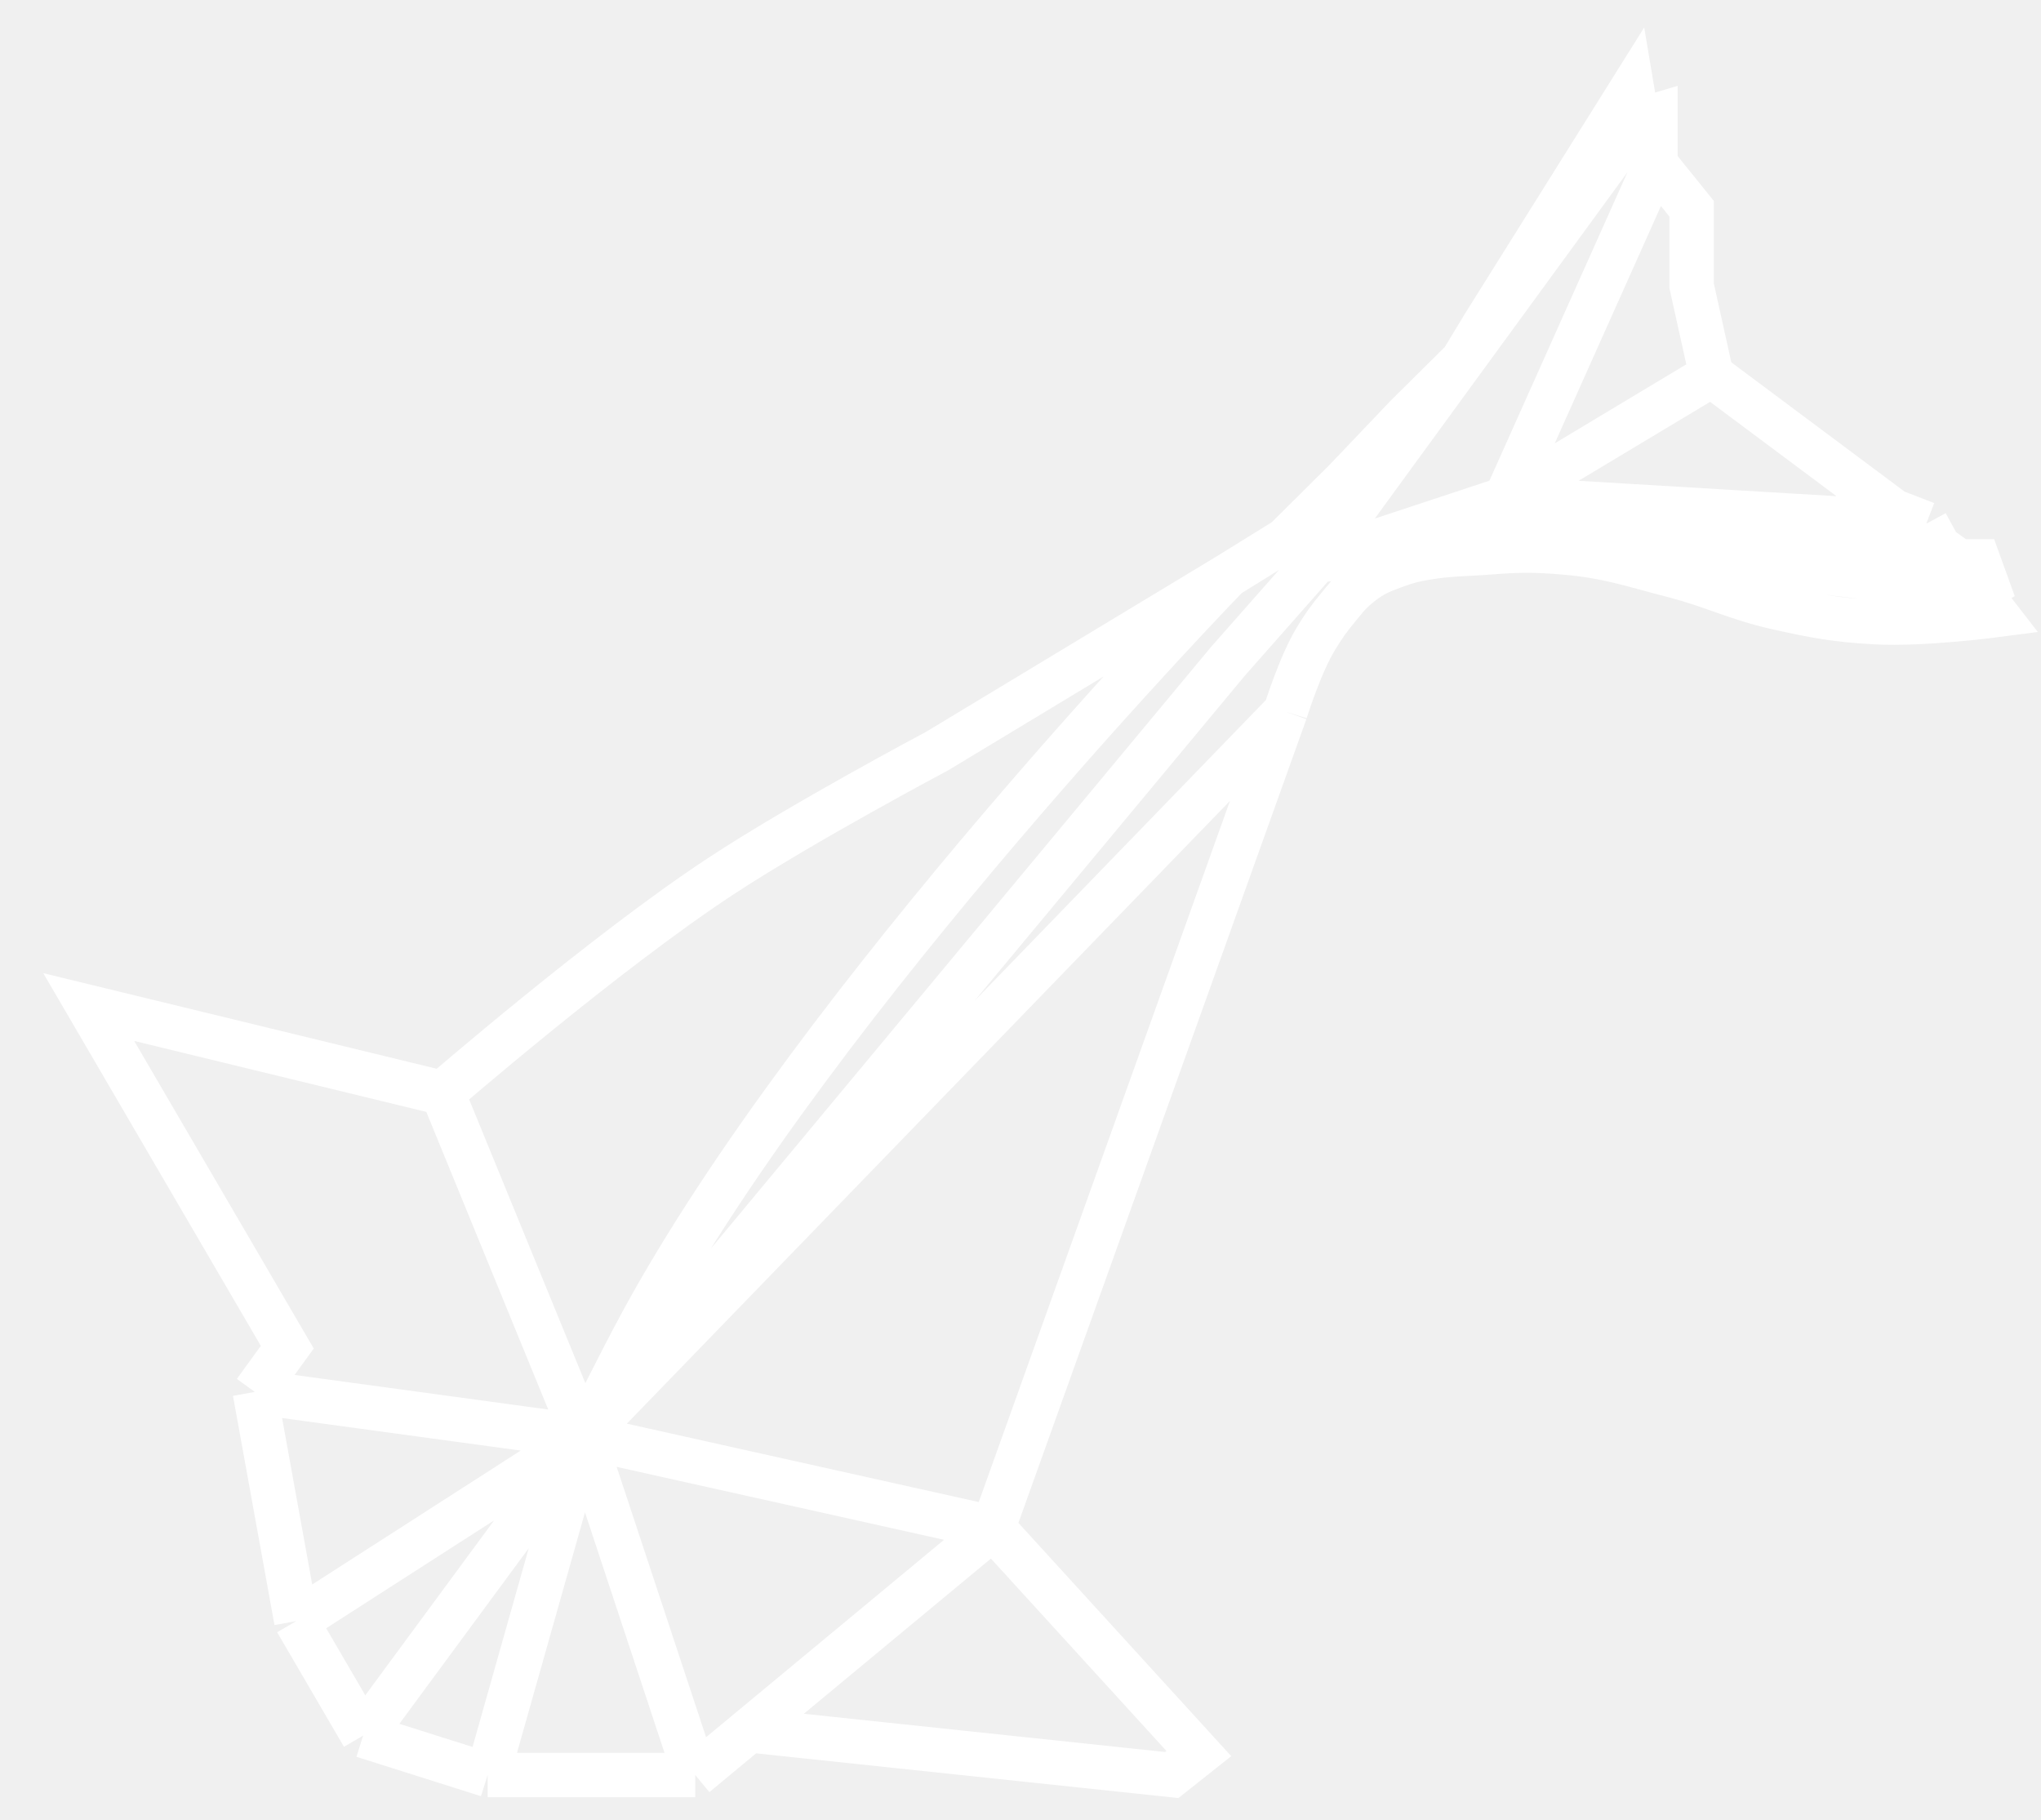
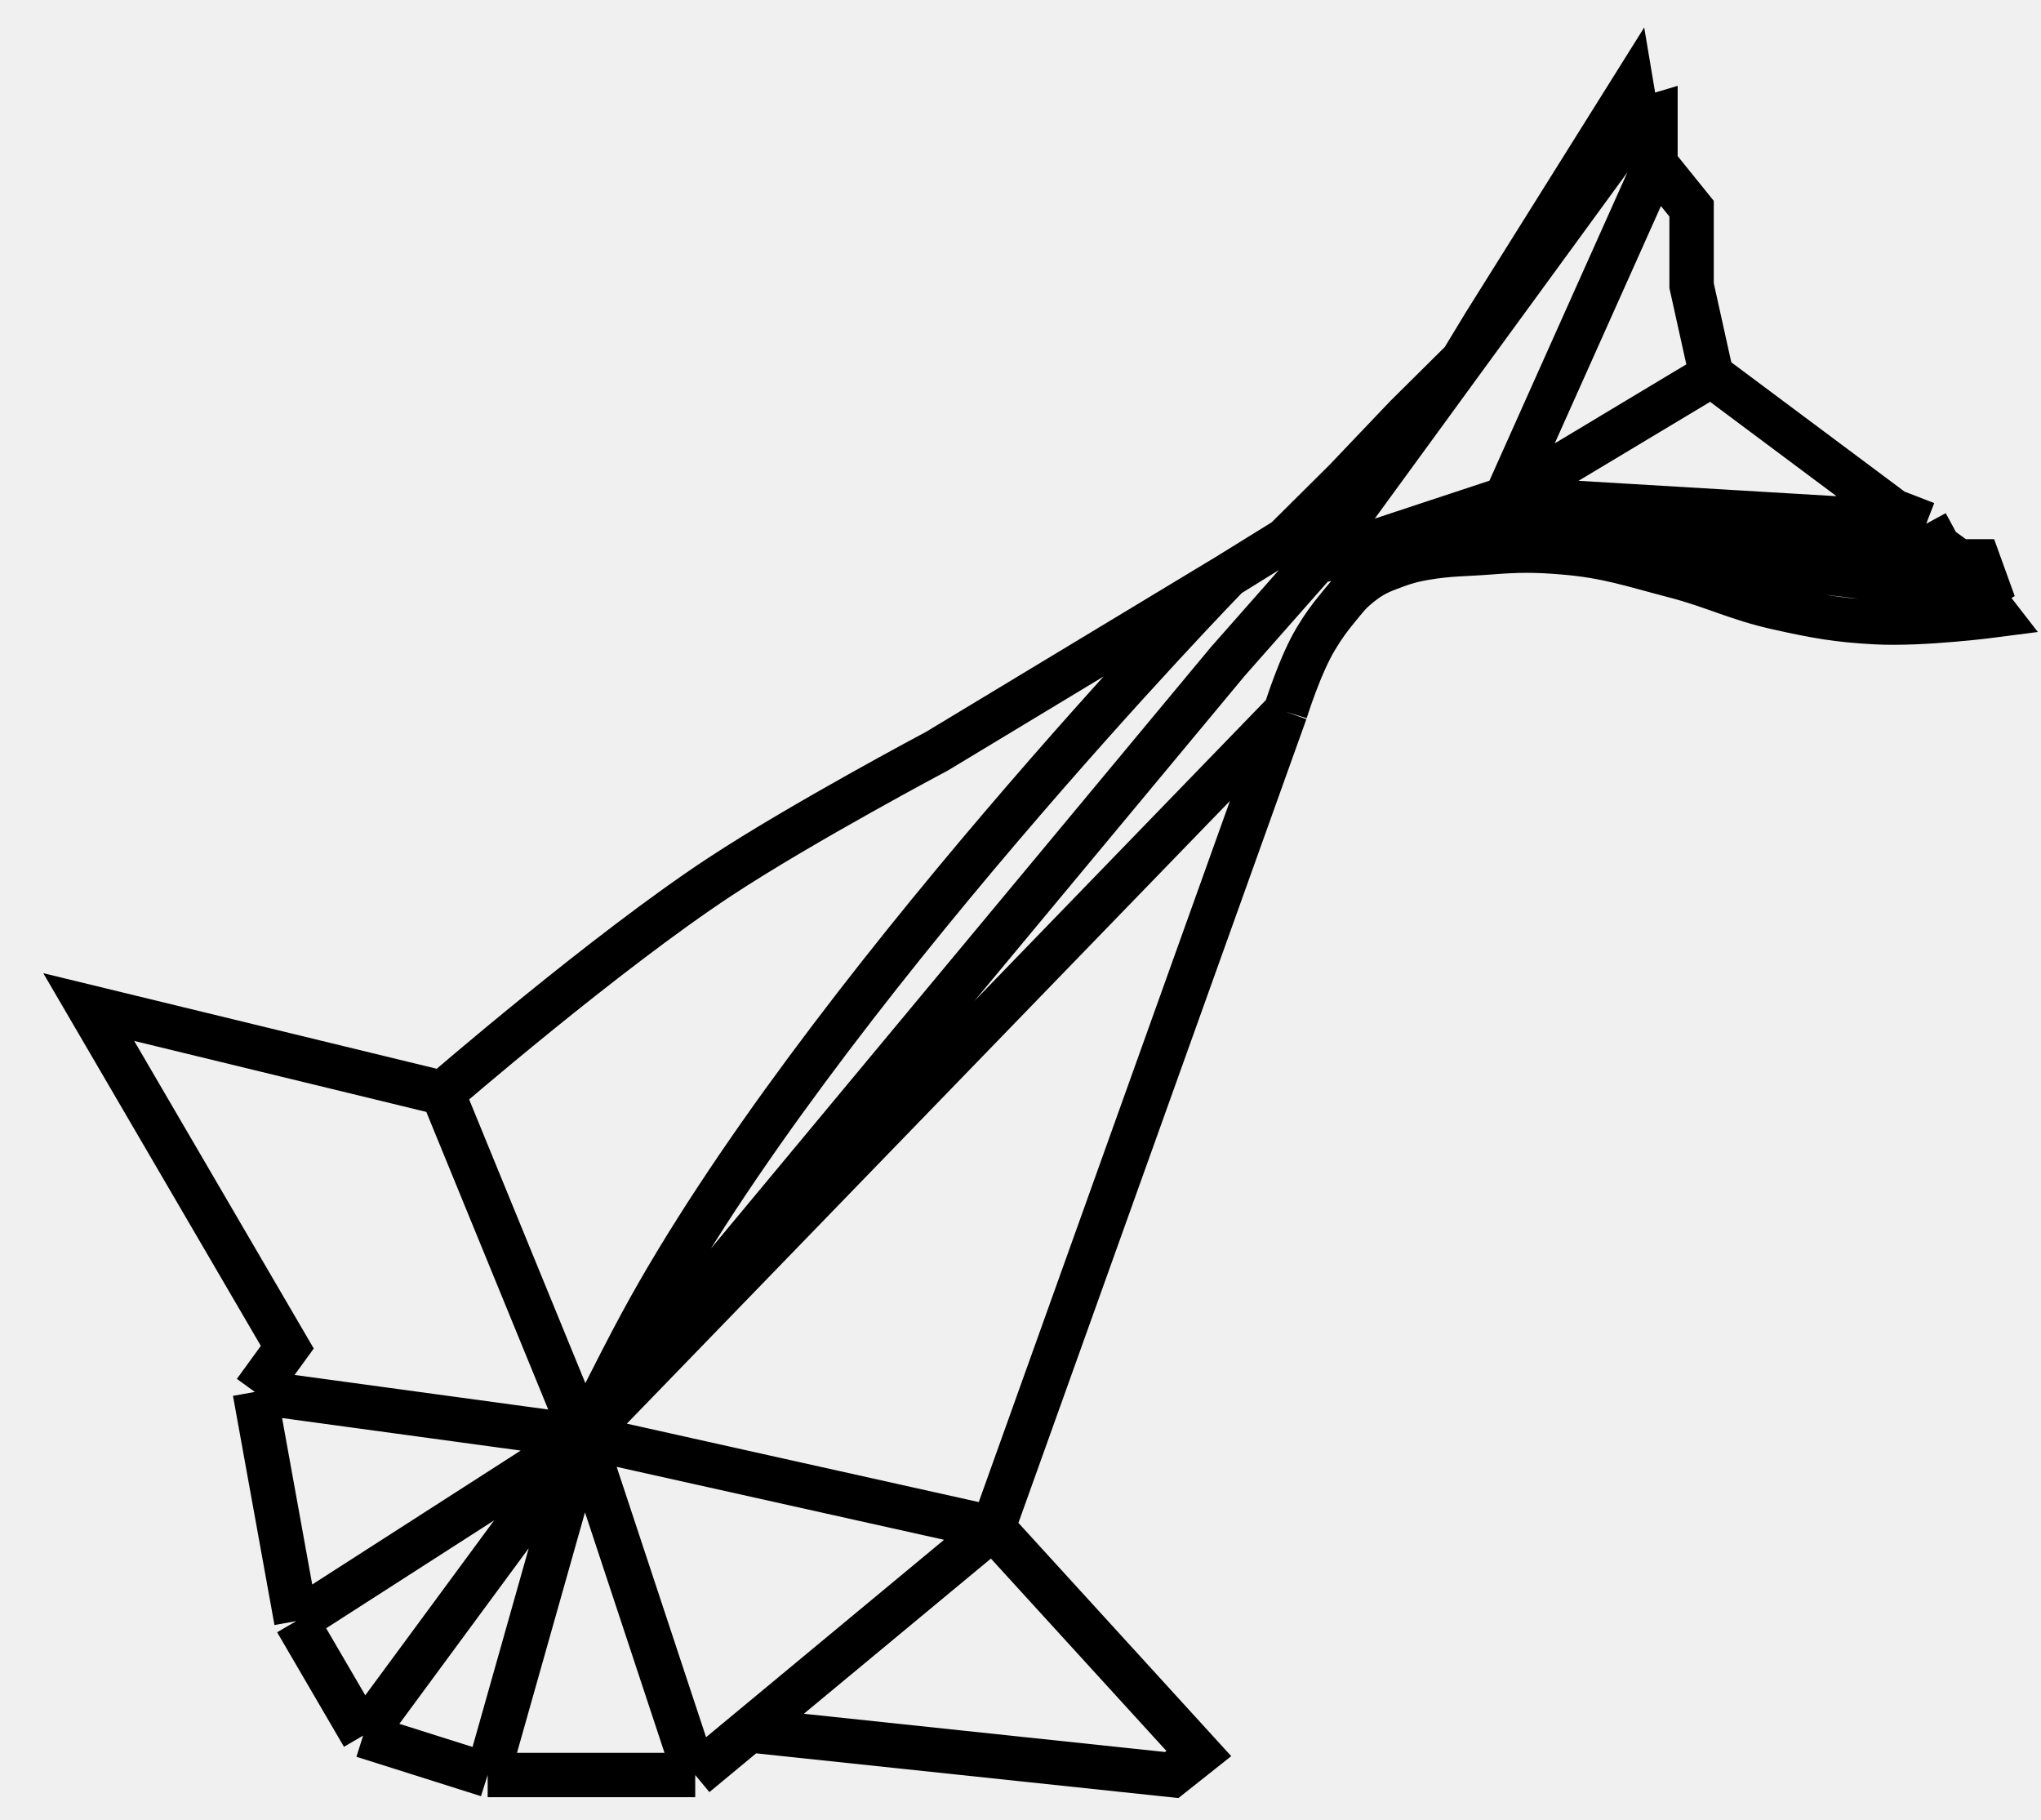
<svg xmlns="http://www.w3.org/2000/svg" width="46" height="41" viewBox="0 0 46 41" fill="none">
-   <path d="M5.743 31.367L6.475 30.359L2 22.694L9.974 24.631M5.743 31.367L6.678 36.531M5.743 31.367L13.147 32.376M6.678 36.531L8.184 39.112M6.678 36.531L13.147 32.376M8.184 39.112L10.991 40M8.184 39.112L13.147 32.376M10.991 40H15.669M10.991 40L13.147 32.376M15.669 40L16.885 38.992M15.669 40L13.147 32.376M22.381 34.433L28.972 16.038M22.381 34.433L27.019 39.516L26.409 40L16.885 38.992M22.381 34.433L16.885 38.992M22.381 34.433L13.147 32.376M28.972 16.038C28.972 16.038 29.298 14.982 29.663 14.384C29.834 14.104 29.942 13.952 30.151 13.698C30.315 13.5 30.4 13.379 30.599 13.214C30.84 13.016 30.998 12.922 31.29 12.811C31.622 12.685 31.794 12.627 32.145 12.569C32.683 12.479 33.024 12.491 33.569 12.448C34.218 12.397 34.587 12.394 35.236 12.448C36.224 12.53 36.76 12.724 37.718 12.972C38.651 13.215 39.136 13.49 40.078 13.698C40.924 13.886 41.408 13.975 42.274 14.021C43.339 14.079 45 13.86 45 13.86L44.593 13.335M28.972 16.038L13.147 32.376M44.593 13.335L44.797 13.214L44.593 12.65H44.146L43.698 12.327M44.593 13.335L43.698 13.214C43.698 13.214 42.508 13.069 41.745 12.972C40.776 12.85 40.229 12.801 39.264 12.65C38.242 12.489 36.66 12.166 36.66 12.166L33.935 11.803L32.185 12.166L29.663 12.65M9.974 24.631C9.974 24.631 13.645 21.454 16.238 19.75C18.078 18.54 21.12 16.926 21.12 16.926L27.67 12.972M9.974 24.631L13.147 32.376M27.67 12.972L28.972 12.166L30.314 10.834L31.697 9.382L32.958 8.132M27.67 12.972C27.67 12.972 18.425 22.484 14.448 29.834C13.918 30.815 13.147 32.376 13.147 32.376M32.958 8.132L33.447 7.325L36.782 2L36.904 2.726M32.958 8.132L29.663 12.65M32.958 8.132L36.904 2.726M36.904 2.726L37.311 2.605V3.694M37.311 3.694L38.125 4.703V6.437L38.572 8.454M37.311 3.694L33.935 11.238M38.572 8.454L42.681 11.52L43.413 11.803M38.572 8.454L33.935 11.238M43.413 11.803L43.698 12.327M43.413 11.803L33.935 11.238M43.698 12.327L33.935 11.238M13.147 32.376L27.67 14.909L29.663 12.65M29.663 12.65L33.935 11.238" stroke="white" />
+   <path d="M5.743 31.367L6.475 30.359L2 22.694L9.974 24.631M5.743 31.367L6.678 36.531M5.743 31.367L13.147 32.376M6.678 36.531L8.184 39.112M6.678 36.531L13.147 32.376M8.184 39.112L10.991 40M8.184 39.112L13.147 32.376M10.991 40H15.669M10.991 40L13.147 32.376M15.669 40L16.885 38.992M15.669 40L13.147 32.376M22.381 34.433L28.972 16.038M22.381 34.433L27.019 39.516L26.409 40L16.885 38.992M22.381 34.433L16.885 38.992M22.381 34.433L13.147 32.376M28.972 16.038C28.972 16.038 29.298 14.982 29.663 14.384C29.834 14.104 29.942 13.952 30.151 13.698C30.315 13.5 30.4 13.379 30.599 13.214C30.84 13.016 30.998 12.922 31.29 12.811C31.622 12.685 31.794 12.627 32.145 12.569C32.683 12.479 33.024 12.491 33.569 12.448C34.218 12.397 34.587 12.394 35.236 12.448C36.224 12.53 36.76 12.724 37.718 12.972C38.651 13.215 39.136 13.49 40.078 13.698C40.924 13.886 41.408 13.975 42.274 14.021C43.339 14.079 45 13.86 45 13.86L44.593 13.335M28.972 16.038L13.147 32.376M44.593 13.335L44.797 13.214L44.593 12.65H44.146L43.698 12.327M44.593 13.335L43.698 13.214C43.698 13.214 42.508 13.069 41.745 12.972C40.776 12.85 40.229 12.801 39.264 12.65C38.242 12.489 36.66 12.166 36.66 12.166L33.935 11.803L32.185 12.166L29.663 12.65M9.974 24.631C9.974 24.631 13.645 21.454 16.238 19.75C18.078 18.54 21.12 16.926 21.12 16.926L27.67 12.972M9.974 24.631L13.147 32.376M27.67 12.972L28.972 12.166L30.314 10.834L31.697 9.382L32.958 8.132M27.67 12.972C27.67 12.972 18.425 22.484 14.448 29.834C13.918 30.815 13.147 32.376 13.147 32.376M32.958 8.132L33.447 7.325L36.782 2L36.904 2.726M32.958 8.132L29.663 12.65M32.958 8.132L36.904 2.726M36.904 2.726L37.311 2.605V3.694M37.311 3.694L38.125 4.703V6.437L38.572 8.454M37.311 3.694L33.935 11.238M38.572 8.454L42.681 11.52L43.413 11.803M38.572 8.454L33.935 11.238M43.413 11.803L43.698 12.327M43.413 11.803L33.935 11.238M43.698 12.327L33.935 11.238M13.147 32.376L27.67 14.909L29.663 12.65M29.663 12.65L33.935 11.238" stroke="currentColor" />
</svg>
